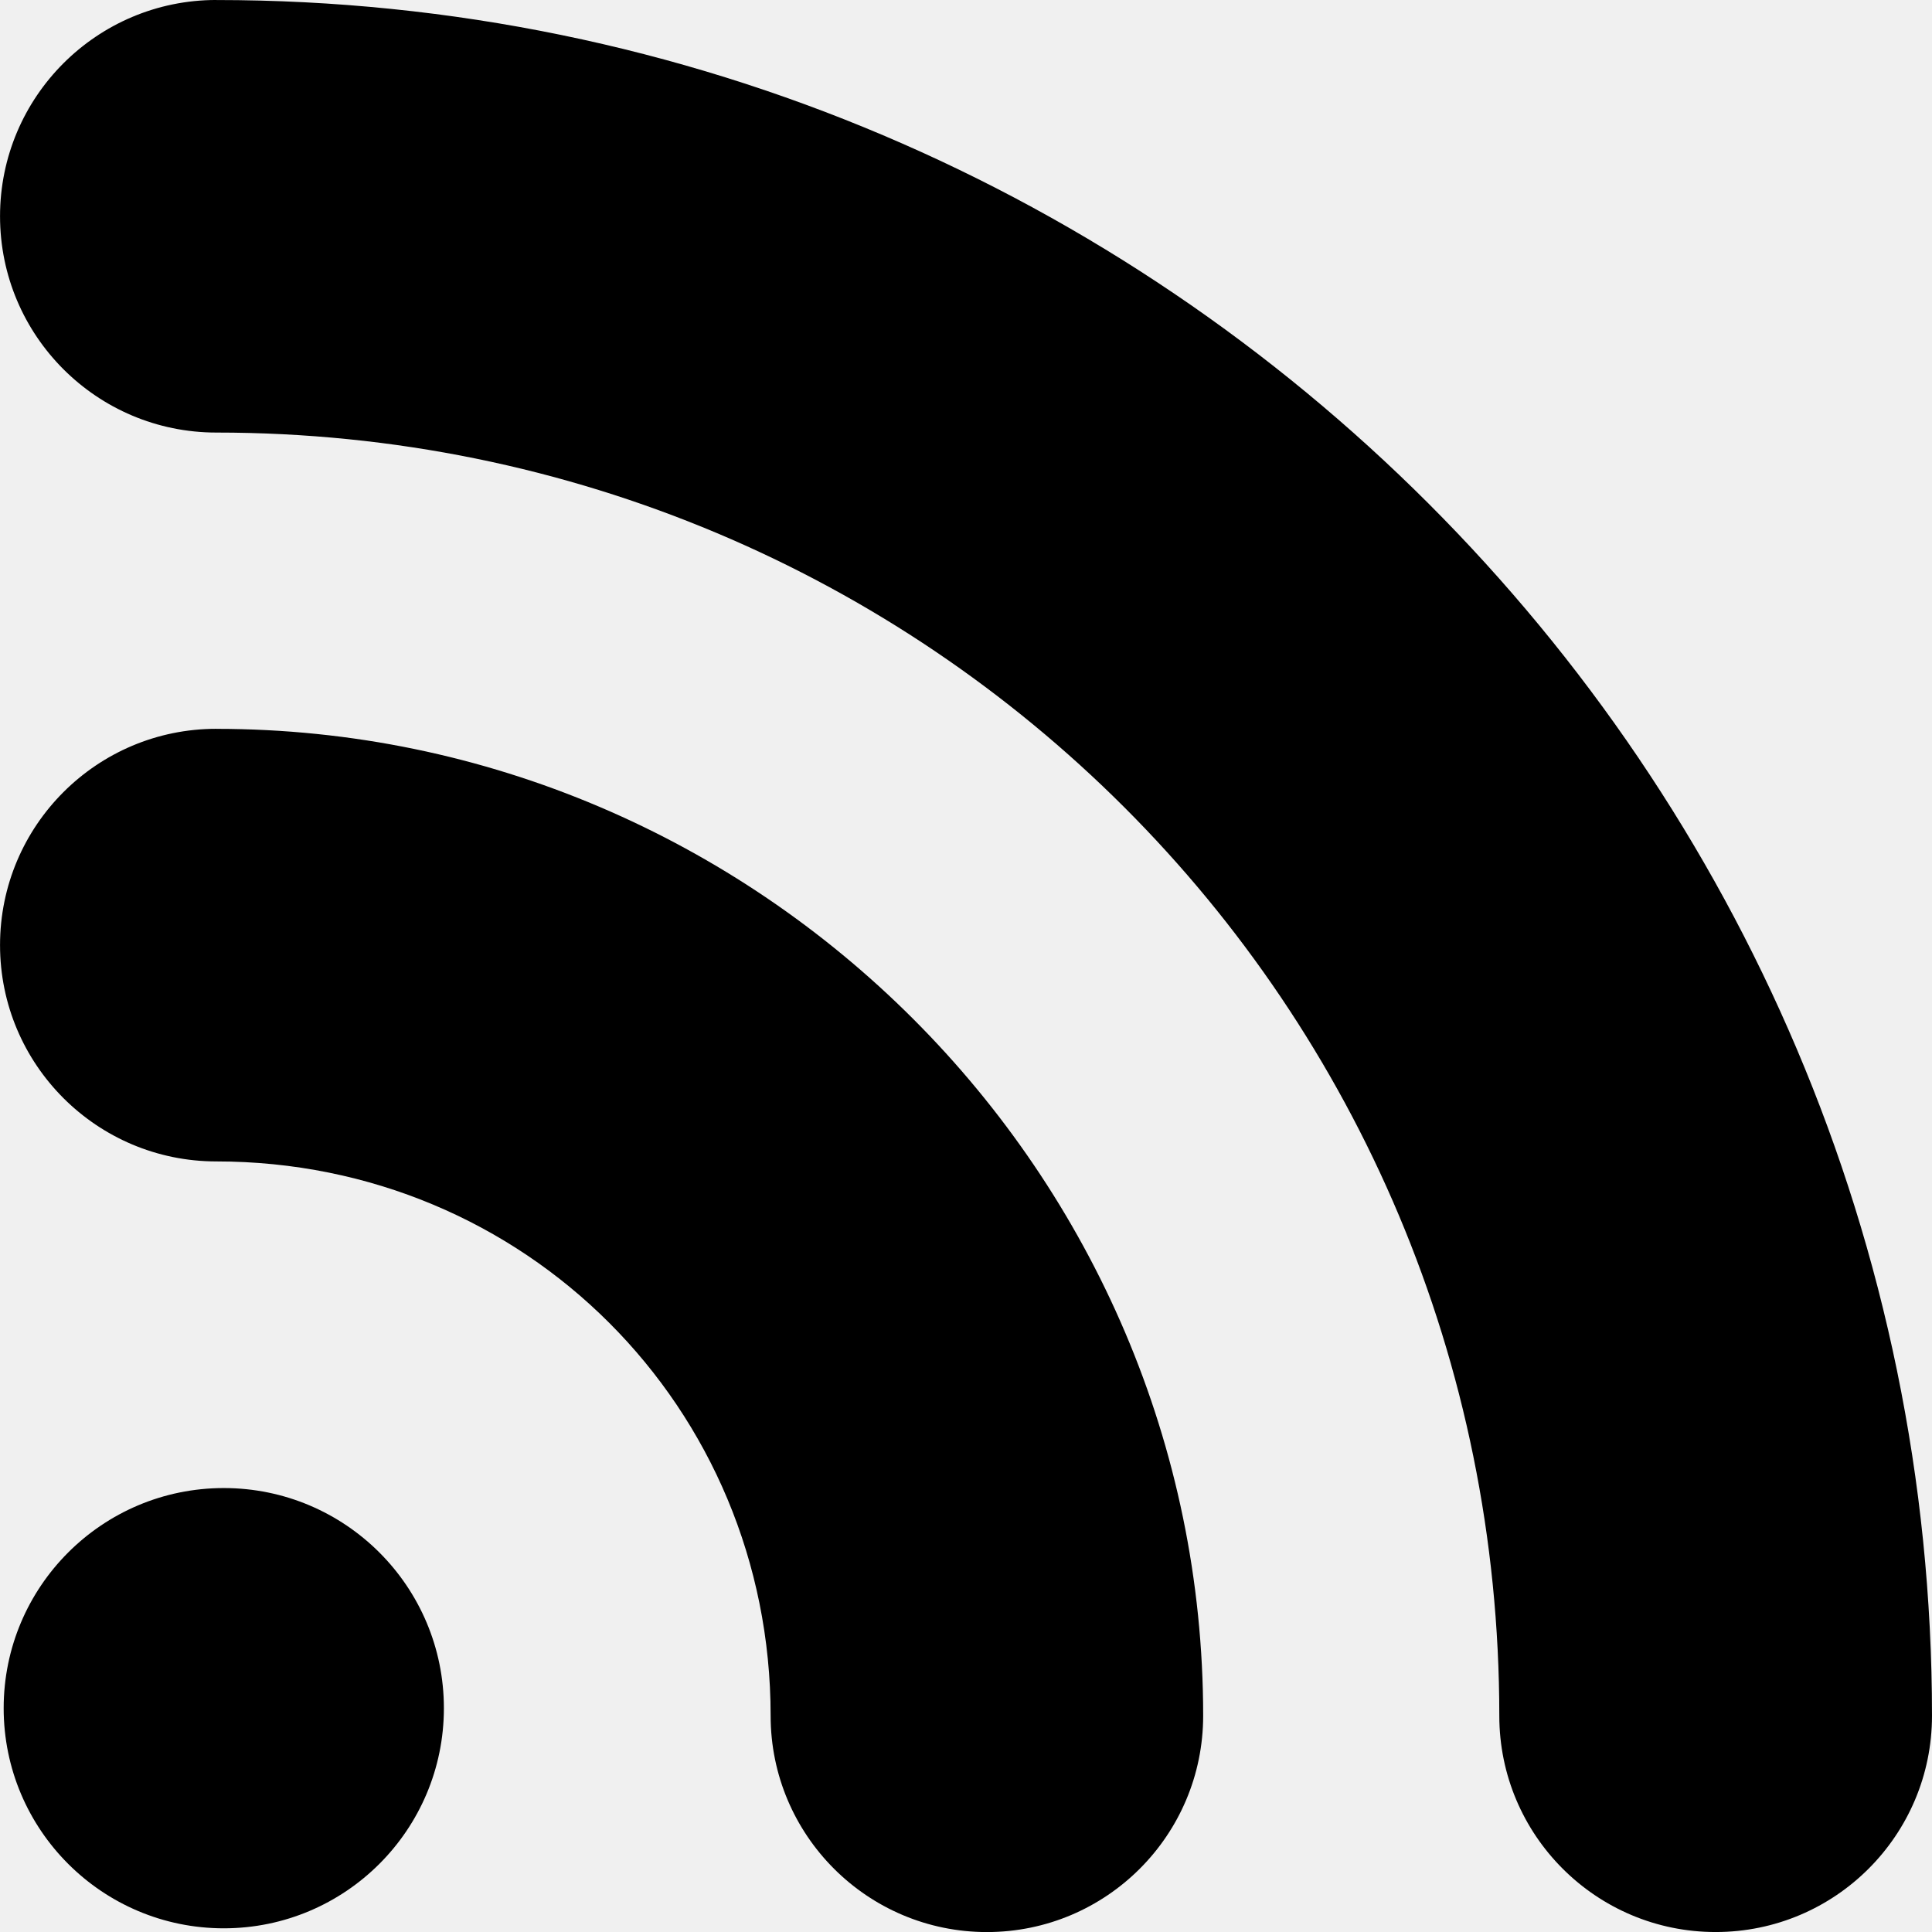
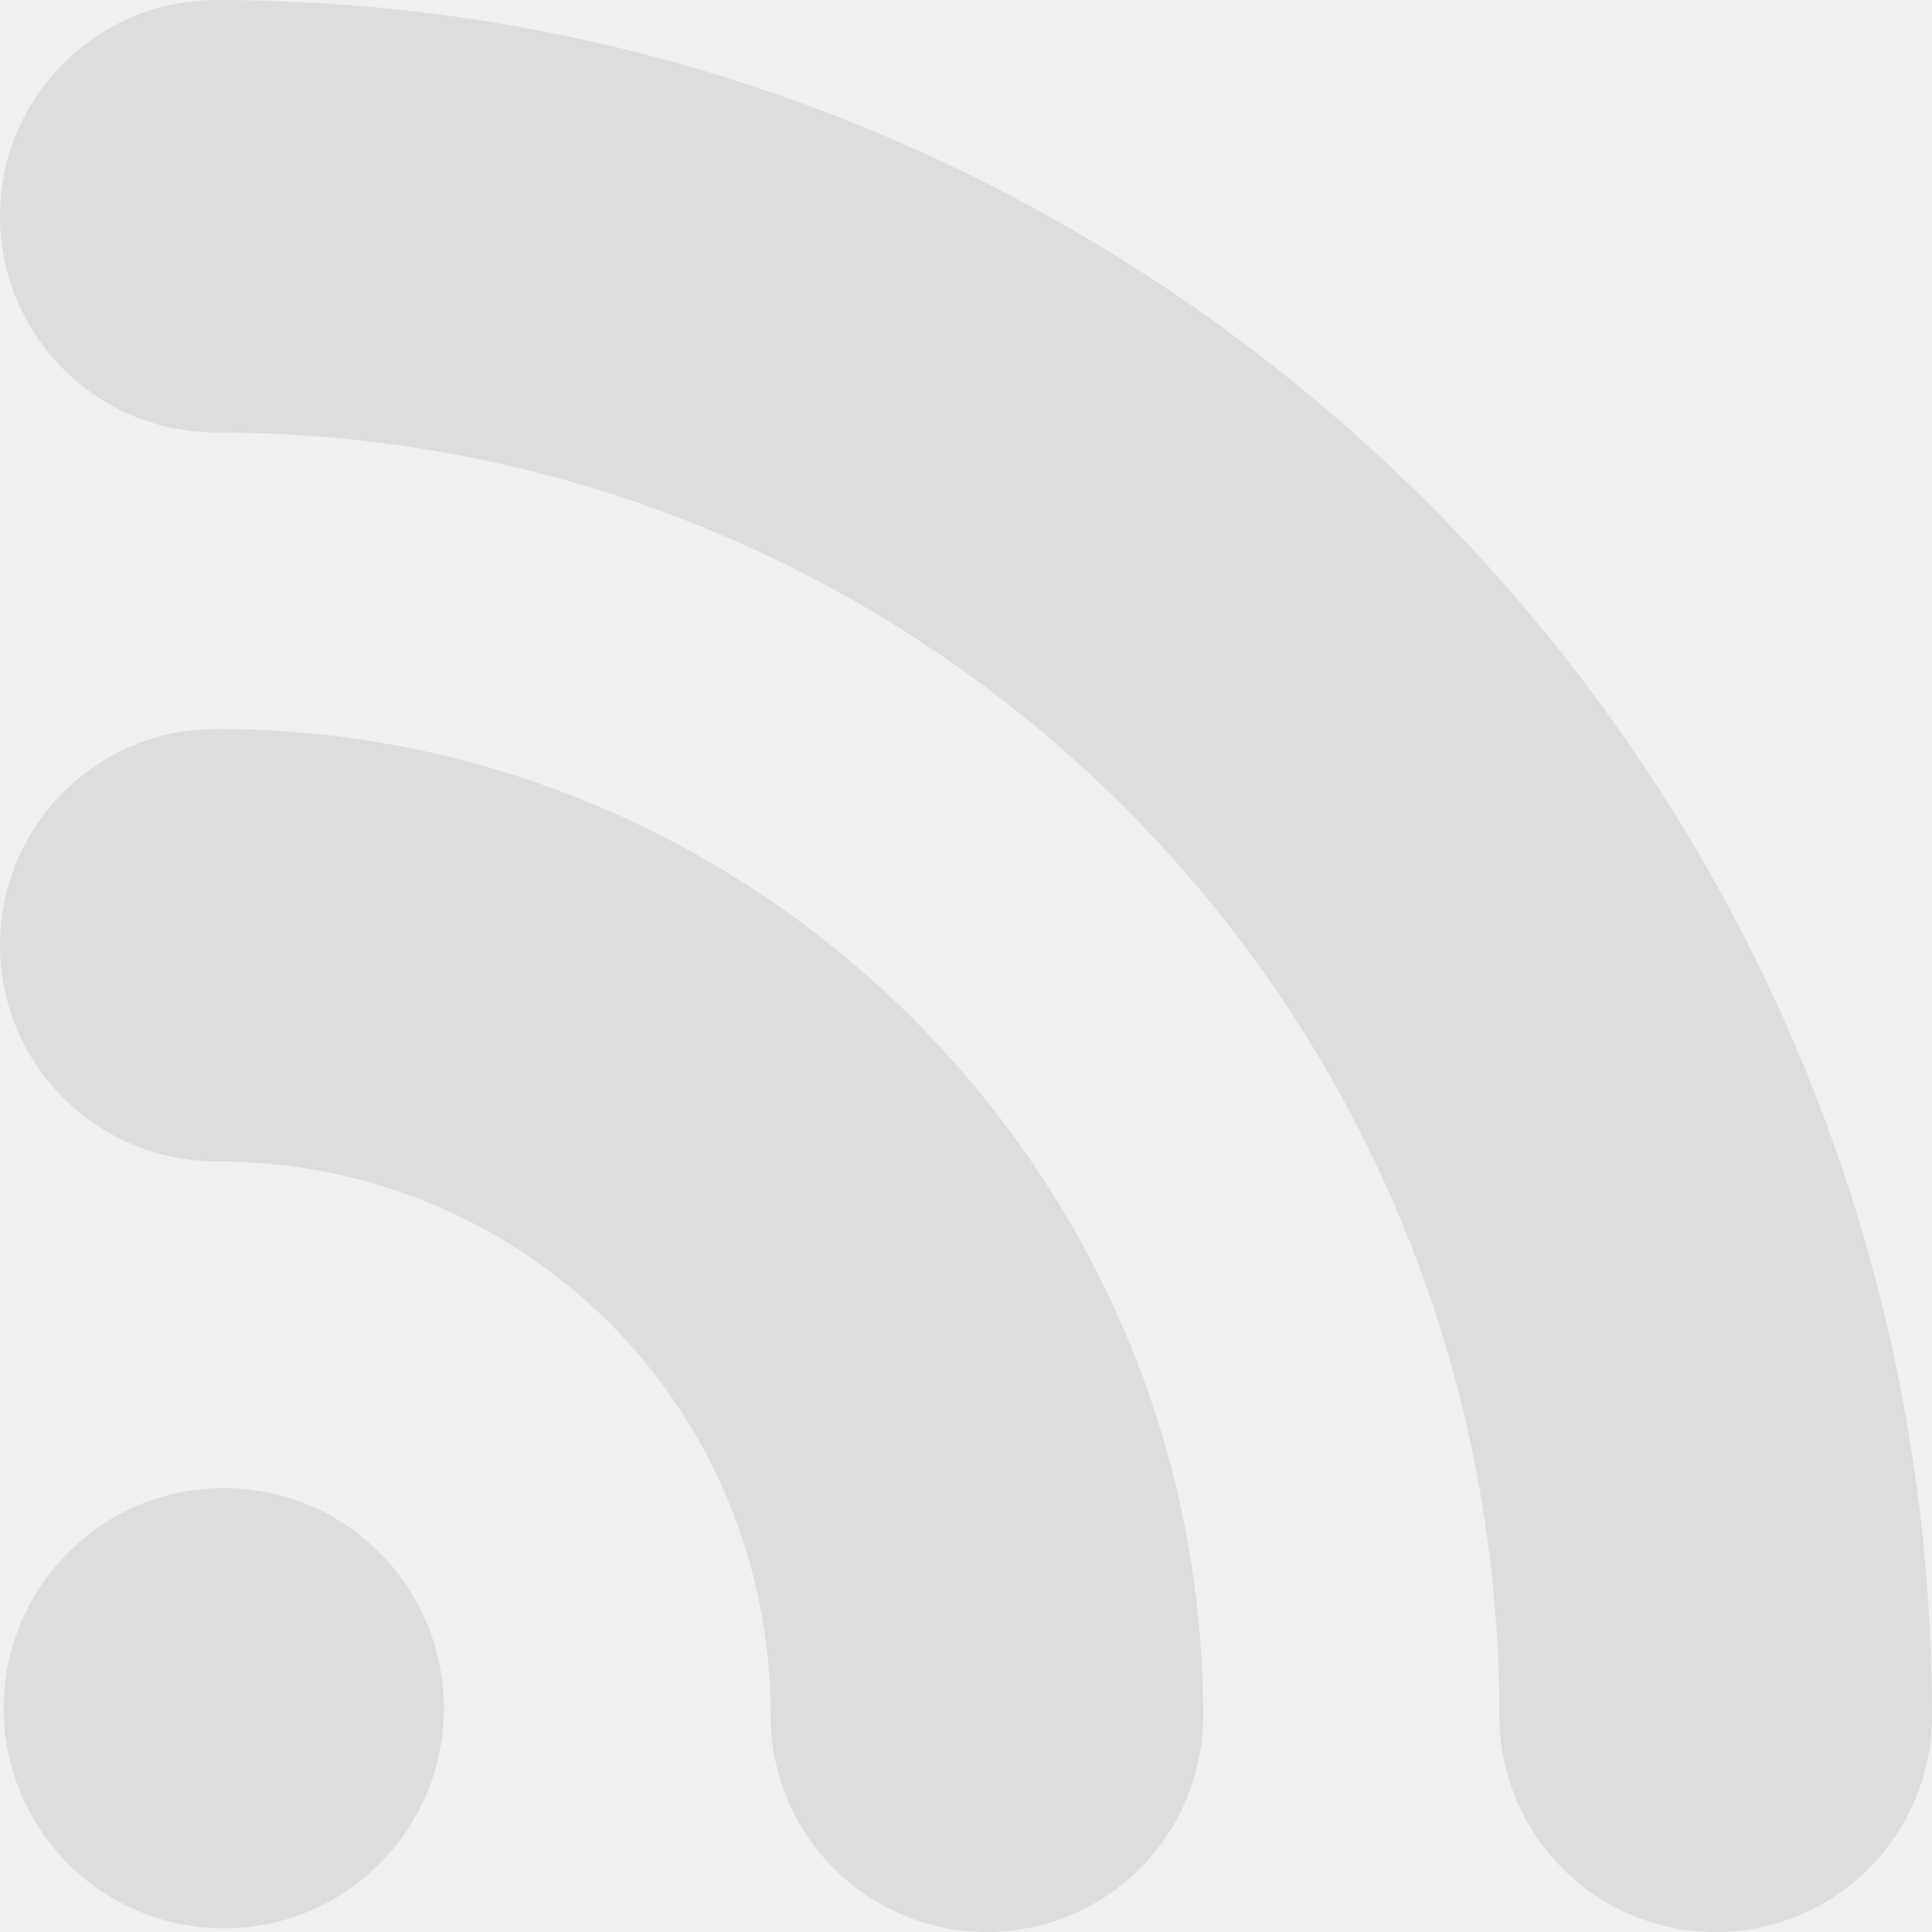
- <svg xmlns="http://www.w3.org/2000/svg" width="6.35mm" height="6.35mm" viewBox="0 0 6.35 6.35" version="1.1" id="svg5" xml:space="preserve">
+ <svg xmlns="http://www.w3.org/2000/svg" height="24" viewBox="0 0 24 24" width="24" version="1.1" id="svg2" xml:space="preserve">
  <defs id="defs2">
    <symbol id="OverThePhone" style="stroke-linejoin:miter;stroke-miterlimit:10">
      <rect x="80" y="65" width="250" height="120" style="stroke:none" id="rect13124" />
      <path d="m 124,179 -15,41 -21,-16 -35,76 40,-49 32,17 53,-70" style="stroke:none" id="path13126" />
      <rect x="75" y="60" width="250" height="120" style="fill:#eeeeee;stroke-width:3.5" id="rect13128" />
      <path d="m 120,175 -15,41 -21,-16 -35,76 40,-49 32,17 53,-70" style="fill:#eeeeee;stroke-width:3.5" id="path13130" />
      <rect x="80" y="65" width="235" height="105" style="fill:#ffffff;stroke:none" id="rect13132" />
      <path d="m 125,166 -18,53 -22,-15 -26,56 29,-40 28,12 55,-68" style="fill:#ffffff;stroke:none" id="path13134" />
    </symbol>
    <symbol id="SquaredBalloon" style="stroke-linejoin:miter;stroke-miterlimit:10">
      <rect x="80" y="65" width="250" height="140" rx="17" style="stroke:none" id="rect13109" />
      <path d="m 126,199 25,43 30,-43" style="stroke:none" id="path13111" />
      <rect x="75" y="60" width="250" height="140" rx="15" style="fill:#eeeeee;stroke-width:3.5" id="rect13113" />
      <path d="m 120,195 25,43 30,-43" style="fill:#eeeeee;stroke-width:3.5" id="path13115" />
      <rect x="80" y="65" width="235" height="125" rx="10" style="fill:#ffffff;stroke:none" id="rect13117" />
      <path d="m 118,180 25,43 30,-43" style="fill:#ffffff;stroke:none" id="path13119" />
    </symbol>
    <symbol id="RoundedBalloon" style="stroke-linejoin:miter;stroke-miterlimit:10">
      <rect x="80" y="65" width="250" height="120" rx="32" style="stroke:none" id="rect13094" />
      <path d="m 124,179 -30,53 78,-53" style="stroke:none" id="path13096" />
      <rect x="75" y="60" width="250" height="120" rx="30" style="fill:#eeeeee;stroke-width:3.5" id="rect13098" />
      <path d="m 120,175 -30,53 78,-53" style="fill:#eeeeee;stroke-width:3.5" id="path13100" />
      <rect x="80" y="65" width="235" height="105" rx="25" style="fill:#ffffff;stroke:none" id="rect13102" />
      <path d="m 132,160 -30,53 78,-53" style="fill:#ffffff;stroke:none" id="path13104" />
    </symbol>
  </defs>
-   <g id="layer1" transform="matrix(0.127,0,0,0.127,-11.53466,-17.0592)" style="fill:#000000">
-     <path id="path13889" style="color:#000000;fill:#000000;fill-opacity:1;stroke-width:1.764;stroke-linecap:round;stroke-linejoin:round;paint-order:stroke fill markers" d="m 96.422,134.324 a 5.598,5.598 0 0 0 -5.597,5.597 5.598,5.598 0 0 0 5.597,5.598 c 18.405,0 33.204,14.803 33.204,33.209 a 5.598,5.598 0 0 0 5.601,5.597 5.598,5.598 0 0 0 5.597,-5.597 c 0,-24.456 -19.947,-44.403 -44.403,-44.403 z m 0,18.862 a 5.598,5.598 0 0 0 -5.597,5.598 5.598,5.598 0 0 0 5.597,5.598 c 7.989,0 14.346,6.358 14.346,14.347 a 5.598,5.598 0 0 0 5.597,5.597 5.598,5.598 0 0 0 5.597,-5.597 c 0,-14.039 -11.501,-25.542 -25.54,-25.542 z m 0.194,19.649 a 5.697,5.697 0 0 0 -5.697,5.697 5.697,5.697 0 0 0 5.697,5.697 5.697,5.697 0 0 0 5.696,-5.697 5.697,5.697 0 0 0 -5.696,-5.697 z" />
-   </g>
+   <path d="M0 0h24v24H0z" fill="none" id="path1" />
+   <path id="path13889" style="color:#000000;fill:#dddddd;fill-opacity:1;stroke-width:0.847;stroke-linecap:round;stroke-linejoin:round;paint-order:stroke fill markers" d="M 2.687,-5.0762738e-7 A 2.687,2.687 0 0 0 4e-7,2.686 a 2.687,2.687 0 0 0 2.687,2.687 c 8.835,0 15.938,7.106 15.938,15.94 A 2.687,2.687 0 0 0 21.313,24 2.687,2.687 0 0 0 24,21.314 C 24,9.575 14.426,-5.0762738e-7 2.687,-5.0762738e-7 Z m 0,9.054 A 2.687,2.687 0 0 0 4e-7,11.74 2.687,2.687 0 0 0 2.687,14.427 c 3.835,0 6.886,3.052 6.886,6.886 A 2.687,2.687 0 0 0 12.259,24 2.687,2.687 0 0 0 14.946,21.314 c 0,-6.739 -5.521,-12.26 -12.259,-12.26 z m 0.093,9.431 a 2.734,2.734 0 0 0 -2.734,2.735 2.734,2.734 0 0 0 2.734,2.735 2.734,2.734 0 0 0 2.734,-2.735 2.734,2.734 0 0 0 -2.734,-2.735 z" />
</svg>
